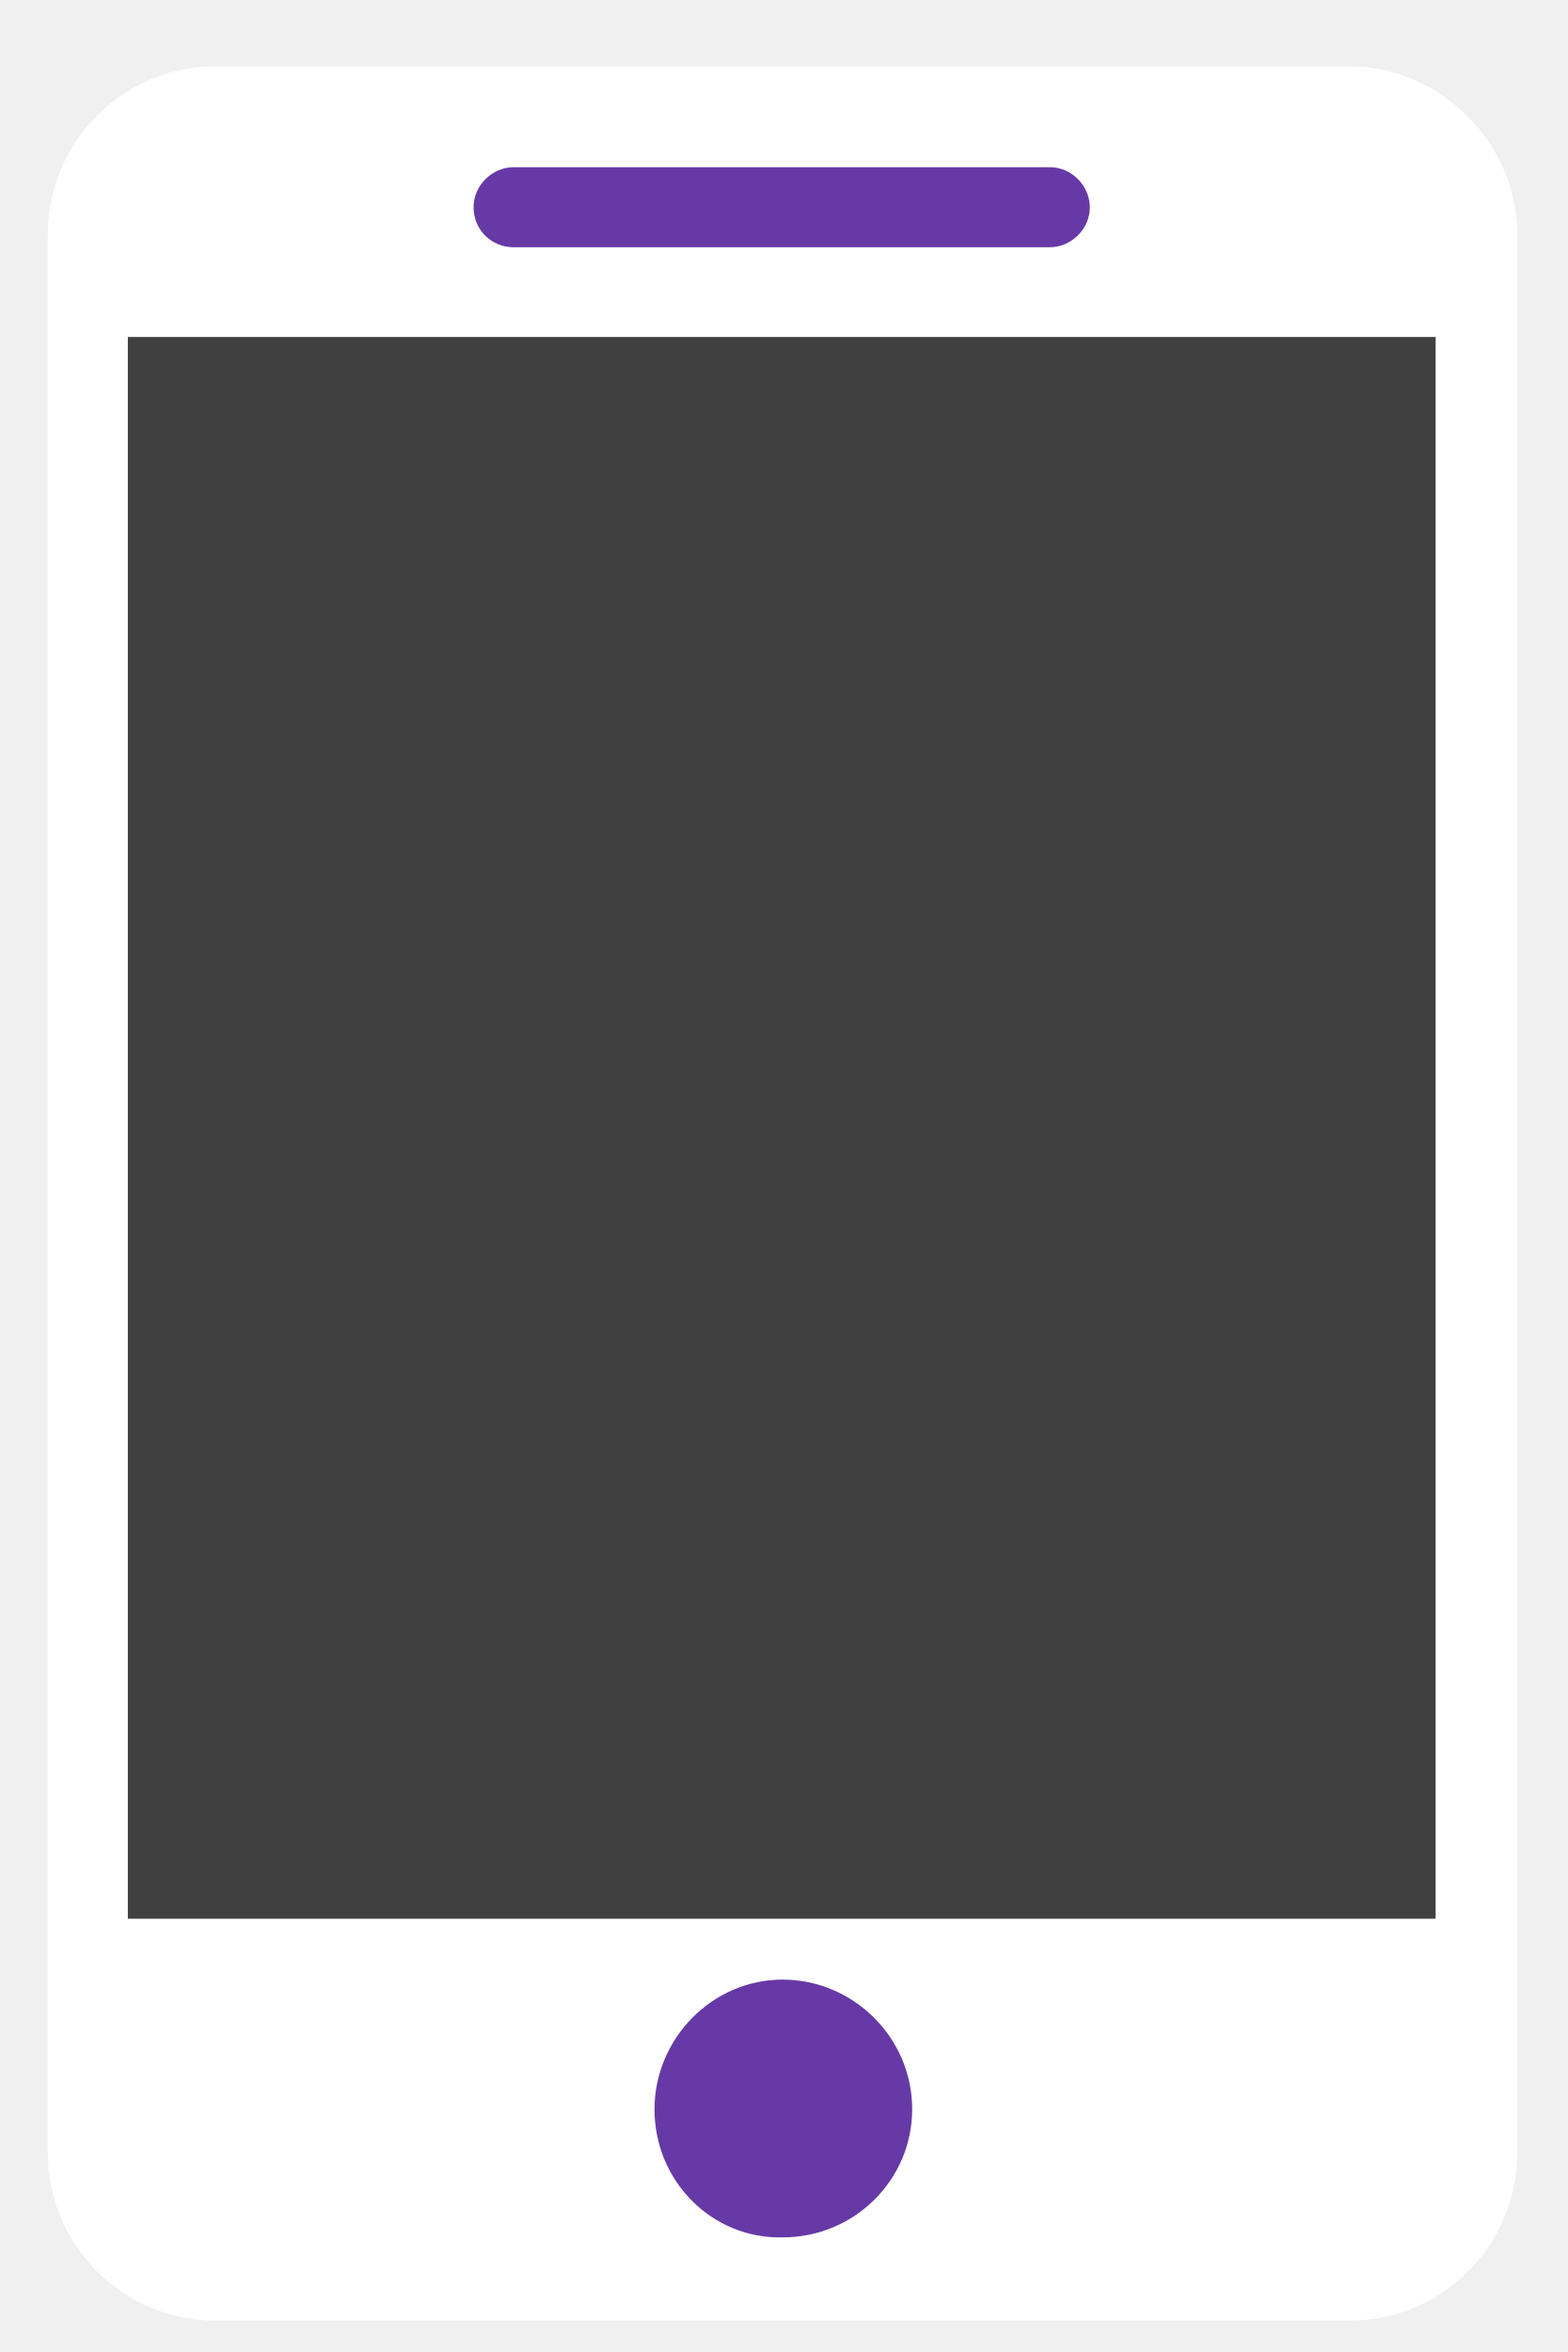
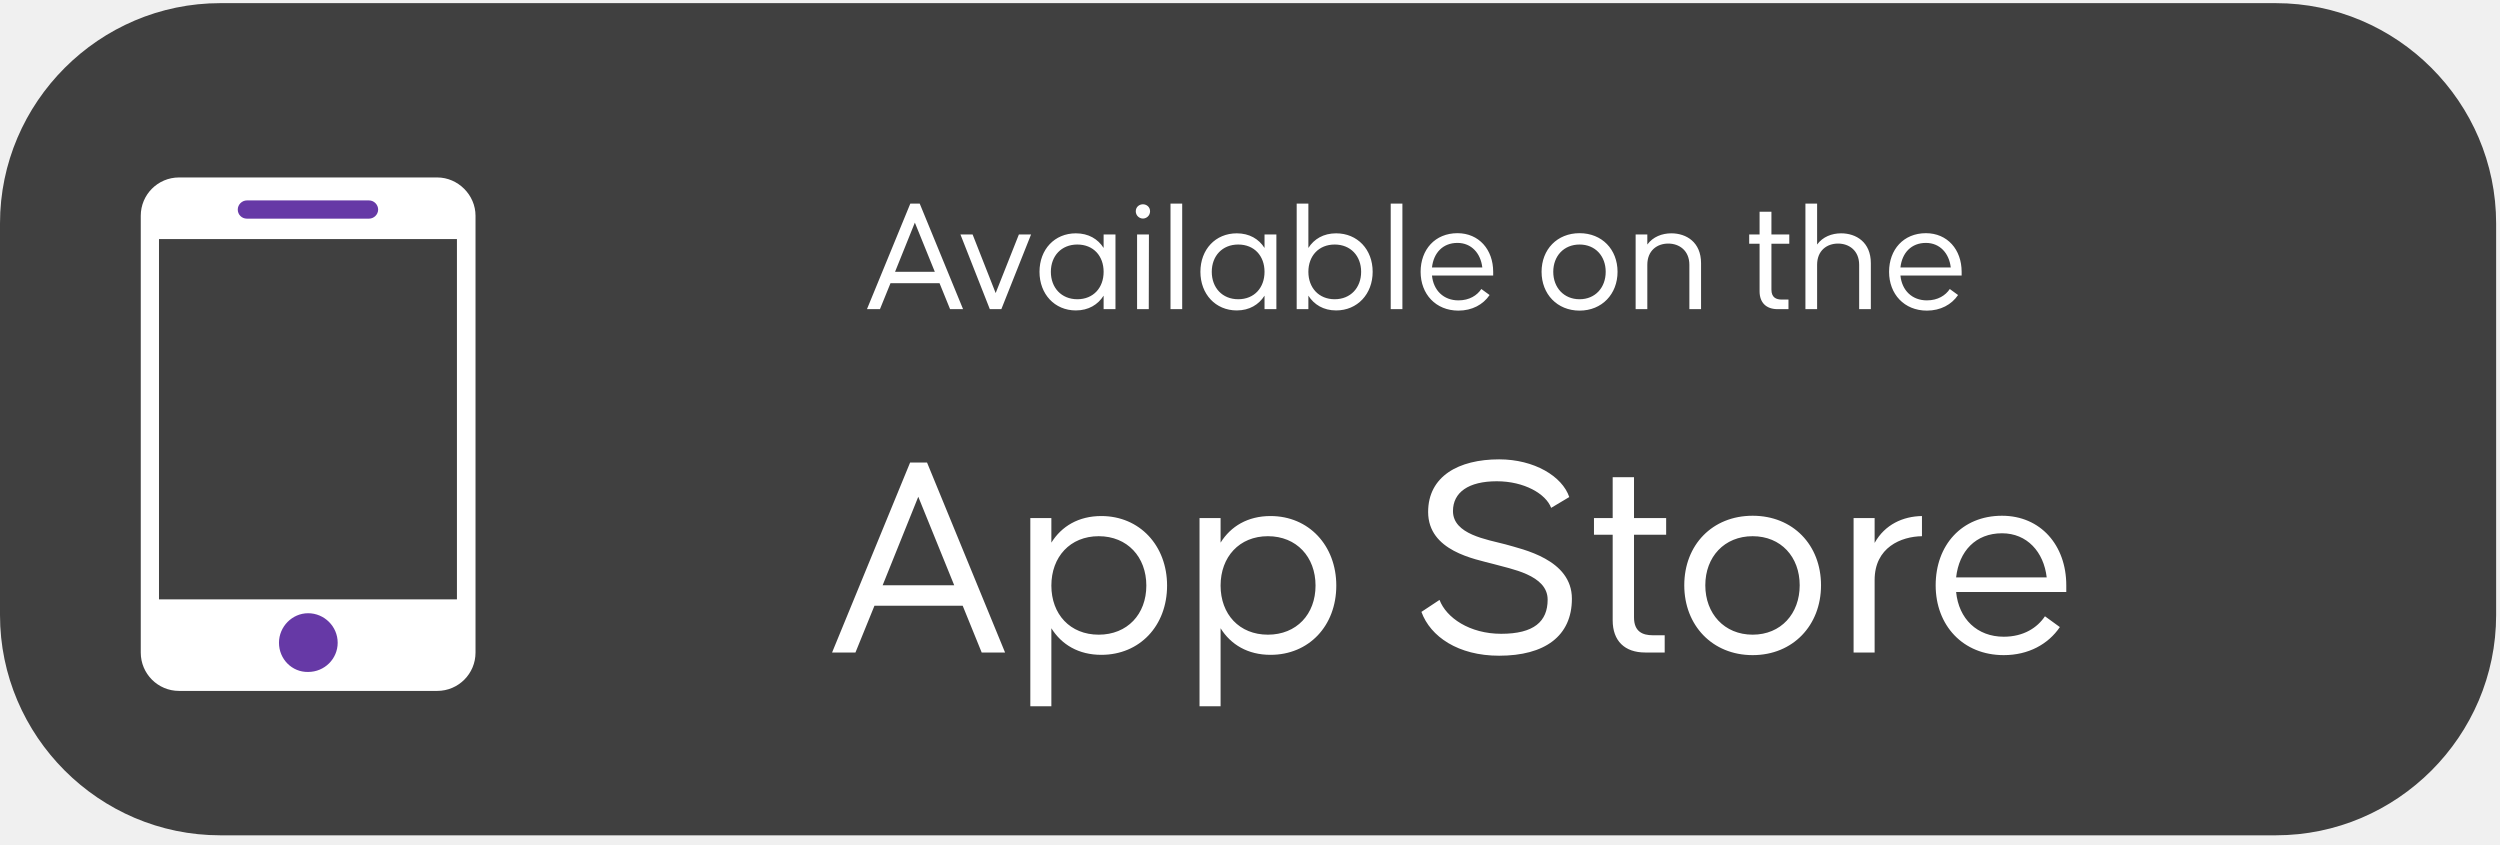
- <svg xmlns="http://www.w3.org/2000/svg" width="22" height="33" viewBox="0 0 22 33" fill="none">
-   <path d="M18.933 0.931H3.029C1.726 0.931 0.671 1.987 0.671 3.29V30.201C0.671 31.504 1.726 32.56 3.029 32.56H18.933C20.236 32.56 21.292 31.504 21.292 30.201V3.29C21.292 2.009 20.214 0.931 18.933 0.931Z" fill="white" />
-   <path d="M20.147 4.728H1.794V26.921H20.147V4.728Z" fill="#404040" />
-   <path d="M14.733 2.346H7.208C6.916 2.346 6.646 2.593 6.646 2.908C6.646 3.222 6.893 3.469 7.208 3.469H14.733C15.025 3.469 15.294 3.222 15.294 2.908C15.294 2.616 15.047 2.346 14.733 2.346Z" fill="#6639A6" />
-   <path d="M9.185 29.594C9.185 28.606 9.993 27.775 10.982 27.775C11.97 27.775 12.801 28.584 12.801 29.594C12.801 30.583 11.992 31.392 10.982 31.392C9.993 31.414 9.185 30.605 9.185 29.594Z" fill="#6639A6" />
+ <svg xmlns="http://www.w3.org/2000/svg" width="154" height="52" viewBox="0 0 154 52" fill="none">
+   <path d="M153.762 37.887C153.762 45.345 147.652 51.455 140.194 51.455H13.568C6.11 51.455 0 45.345 0 37.887V13.762C0 6.304 6.11 0.194 13.568 0.194H140.194C147.652 0.194 153.762 6.304 153.762 13.762V37.887Z" fill="#404040" />
+   <path d="M58.525 19.044L57.875 17.444H54.855L54.205 19.044H53.405L56.075 12.543H56.655L59.325 19.044H58.525ZM55.135 16.744H57.585L56.355 13.713L55.135 16.744ZM60.973 19.044L59.163 14.444H59.913L61.333 18.053L62.763 14.444H63.513L61.683 19.044H60.973ZM67.983 14.444H68.713V19.044H67.983V18.213C67.633 18.764 67.053 19.123 66.273 19.123C64.963 19.123 64.033 18.113 64.033 16.744C64.033 15.364 64.963 14.373 66.273 14.373C67.053 14.373 67.633 14.723 67.983 15.274V14.444ZM66.363 18.433C67.353 18.433 67.983 17.724 67.983 16.744C67.983 15.764 67.353 15.063 66.363 15.063C65.383 15.063 64.733 15.764 64.733 16.744C64.733 17.724 65.383 18.433 66.363 18.433ZM70.404 13.463C70.184 13.463 69.964 13.284 69.964 13.014C69.964 12.743 70.184 12.584 70.404 12.584C70.624 12.584 70.844 12.743 70.844 13.014C70.844 13.284 70.624 13.463 70.404 13.463ZM70.764 19.044H70.044V14.444H70.774L70.764 19.044ZM72.823 19.044H72.103V12.543H72.823V19.044ZM77.895 14.444H78.625V19.044H77.895V18.213C77.545 18.764 76.965 19.123 76.185 19.123C74.875 19.123 73.945 18.113 73.945 16.744C73.945 15.364 74.875 14.373 76.185 14.373C76.965 14.373 77.545 14.723 77.895 15.274V14.444ZM76.275 18.433C77.265 18.433 77.895 17.724 77.895 16.744C77.895 15.764 77.265 15.063 76.275 15.063C75.295 15.063 74.645 15.764 74.645 16.744C74.645 17.724 75.295 18.433 76.275 18.433ZM82.306 14.373C83.616 14.373 84.556 15.364 84.556 16.744C84.556 18.113 83.616 19.123 82.306 19.123C81.526 19.123 80.946 18.764 80.596 18.213V19.044H79.876V12.543H80.596V15.274C80.946 14.723 81.526 14.373 82.306 14.373ZM82.216 18.433C83.196 18.433 83.846 17.724 83.846 16.744C83.846 15.764 83.196 15.063 82.216 15.063C81.236 15.063 80.596 15.764 80.596 16.744C80.596 17.724 81.236 18.433 82.216 18.433ZM86.388 19.044H85.668V12.543H86.388V19.044ZM89.78 14.364C91.1 14.364 91.98 15.373 91.98 16.744V16.974H88.21C88.3 17.893 88.93 18.503 89.84 18.503C90.52 18.503 90.99 18.194 91.25 17.803L91.76 18.174C91.36 18.764 90.68 19.134 89.84 19.134C88.44 19.134 87.51 18.113 87.51 16.744C87.51 15.373 88.4 14.364 89.78 14.364ZM89.78 14.963C88.88 14.963 88.31 15.573 88.21 16.474H91.31C91.21 15.604 90.64 14.963 89.78 14.963ZM97.301 19.134C95.921 19.134 94.961 18.113 94.961 16.744C94.961 15.364 95.921 14.364 97.301 14.364C98.681 14.364 99.641 15.364 99.641 16.744C99.641 18.113 98.681 19.134 97.301 19.134ZM97.301 18.433C98.271 18.433 98.911 17.713 98.911 16.744C98.911 15.774 98.271 15.063 97.301 15.063C96.331 15.063 95.681 15.774 95.681 16.744C95.681 17.713 96.331 18.433 97.301 18.433ZM102.955 14.373C103.875 14.373 104.785 14.914 104.785 16.213V19.044H104.065V16.314C104.065 15.434 103.445 15.004 102.765 15.004C102.075 15.004 101.475 15.434 101.475 16.314V19.044H100.755V14.444H101.475V15.063C101.825 14.584 102.385 14.373 102.955 14.373ZM110.22 15.014H109.12V17.843C109.12 18.334 109.42 18.453 109.76 18.453H110.17V19.044H109.5C108.8 19.044 108.39 18.643 108.39 17.944V15.014H107.75V14.444H108.39V13.043H109.12V14.444H110.22V15.014ZM113.414 14.373C114.334 14.373 115.244 14.914 115.244 16.213V19.044H114.524V16.314C114.524 15.434 113.904 15.004 113.224 15.004C112.534 15.004 111.934 15.434 111.934 16.314V19.044H111.214V12.543H111.934V15.063C112.284 14.584 112.844 14.373 113.414 14.373ZM118.637 14.364C119.957 14.364 120.837 15.373 120.837 16.744V16.974H117.067C117.157 17.893 117.787 18.503 118.697 18.503C119.377 18.503 119.847 18.194 120.107 17.803L120.617 18.174C120.217 18.764 119.537 19.134 118.697 19.134C117.297 19.134 116.367 18.113 116.367 16.744C116.367 15.373 117.257 14.364 118.637 14.364ZM118.637 14.963C117.737 14.963 117.167 15.573 117.067 16.474H120.167C120.067 15.604 119.497 14.963 118.637 14.963Z" fill="white" />
+   <path d="M60.472 40.194L59.302 37.314H53.866L52.696 40.194H51.256L56.062 28.494H57.106L61.912 40.194H60.472ZM54.37 36.054H58.78L56.566 30.6L54.37 36.054ZM67.842 31.788C70.2 31.788 71.892 33.606 71.892 36.072C71.892 38.556 70.2 40.338 67.842 40.338C66.438 40.338 65.394 39.708 64.764 38.7V43.506H63.468V31.914H64.764V33.426C65.394 32.418 66.438 31.788 67.842 31.788ZM67.68 39.096C69.444 39.096 70.614 37.836 70.614 36.072C70.614 34.308 69.444 33.03 67.68 33.03C65.916 33.03 64.764 34.308 64.764 36.072C64.764 37.836 65.916 39.096 67.68 39.096ZM78.266 31.788C80.624 31.788 82.316 33.606 82.316 36.072C82.316 38.556 80.624 40.338 78.266 40.338C76.862 40.338 75.817 39.708 75.188 38.7V43.506H73.891V31.914H75.188V33.426C75.817 32.418 76.862 31.788 78.266 31.788ZM78.103 39.096C79.868 39.096 81.037 37.836 81.037 36.072C81.037 34.308 79.868 33.03 78.103 33.03C76.34 33.03 75.188 34.308 75.188 36.072C75.188 37.836 76.34 39.096 78.103 39.096ZM87.559 37.692L88.675 36.954C89.089 38.052 90.529 39.042 92.473 39.042C94.489 39.042 95.335 38.286 95.335 36.936C95.335 35.406 93.049 35.046 91.987 34.74C90.853 34.434 87.973 33.948 87.973 31.536C87.973 29.34 89.845 28.296 92.347 28.296C94.507 28.296 96.235 29.34 96.667 30.618L95.551 31.284C95.227 30.42 93.895 29.646 92.203 29.646C90.457 29.646 89.503 30.33 89.503 31.482C89.503 32.922 91.591 33.228 92.743 33.534C93.787 33.84 96.829 34.452 96.829 36.882C96.829 39.186 95.155 40.392 92.347 40.392C89.827 40.392 88.117 39.222 87.559 37.692ZM102.635 32.94H100.655V38.034C100.655 38.916 101.195 39.132 101.807 39.132H102.545V40.194H101.339C100.079 40.194 99.341 39.474 99.341 38.214V32.94H98.189V31.914H99.341V29.394H100.655V31.914H102.635V32.94ZM107.963 40.356C105.479 40.356 103.751 38.52 103.751 36.054C103.751 33.57 105.479 31.77 107.963 31.77C110.447 31.77 112.175 33.57 112.175 36.054C112.175 38.52 110.447 40.356 107.963 40.356ZM107.963 39.096C109.709 39.096 110.861 37.8 110.861 36.054C110.861 34.308 109.709 33.03 107.963 33.03C106.217 33.03 105.047 34.308 105.047 36.054C105.047 37.8 106.217 39.096 107.963 39.096ZM115.477 33.444C116.107 32.31 117.223 31.806 118.393 31.788V33.03C117.115 33.048 115.477 33.714 115.477 35.73V40.194H114.181V31.914H115.477V33.444ZM123.323 31.77C125.699 31.77 127.283 33.588 127.283 36.054V36.468H120.497C120.659 38.124 121.793 39.222 123.431 39.222C124.655 39.222 125.501 38.664 125.969 37.962L126.887 38.628C126.167 39.69 124.943 40.356 123.431 40.356C120.911 40.356 119.237 38.52 119.237 36.054C119.237 33.588 120.839 31.77 123.323 31.77ZM123.323 32.85C121.703 32.85 120.677 33.948 120.497 35.568H126.077C125.897 34.002 124.871 32.85 123.323 32.85Z" fill="white" />
+   <path d="M26.933 10.931H11.029C9.726 10.931 8.671 11.987 8.671 13.29V40.201C8.671 41.504 9.726 42.56 11.029 42.56H26.933C28.236 42.56 29.292 41.504 29.292 40.201V13.29C29.292 12.009 28.214 10.931 26.933 10.931Z" fill="white" />
+   <path d="M28.147 14.727H9.794V36.921H28.147V14.727Z" fill="#404040" />
+   <path d="M22.733 12.346H15.208C14.916 12.346 14.646 12.593 14.646 12.908C14.646 13.222 14.893 13.469 15.208 13.469H22.733C23.025 13.469 23.294 13.222 23.294 12.908C23.294 12.616 23.047 12.346 22.733 12.346Z" fill="#6639A6" />
+   <path d="M17.185 39.594C17.185 38.606 17.993 37.775 18.982 37.775C19.97 37.775 20.801 38.584 20.801 39.594C20.801 40.583 19.992 41.392 18.982 41.392C17.993 41.414 17.185 40.605 17.185 39.594Z" fill="#6639A6" />
</svg>
